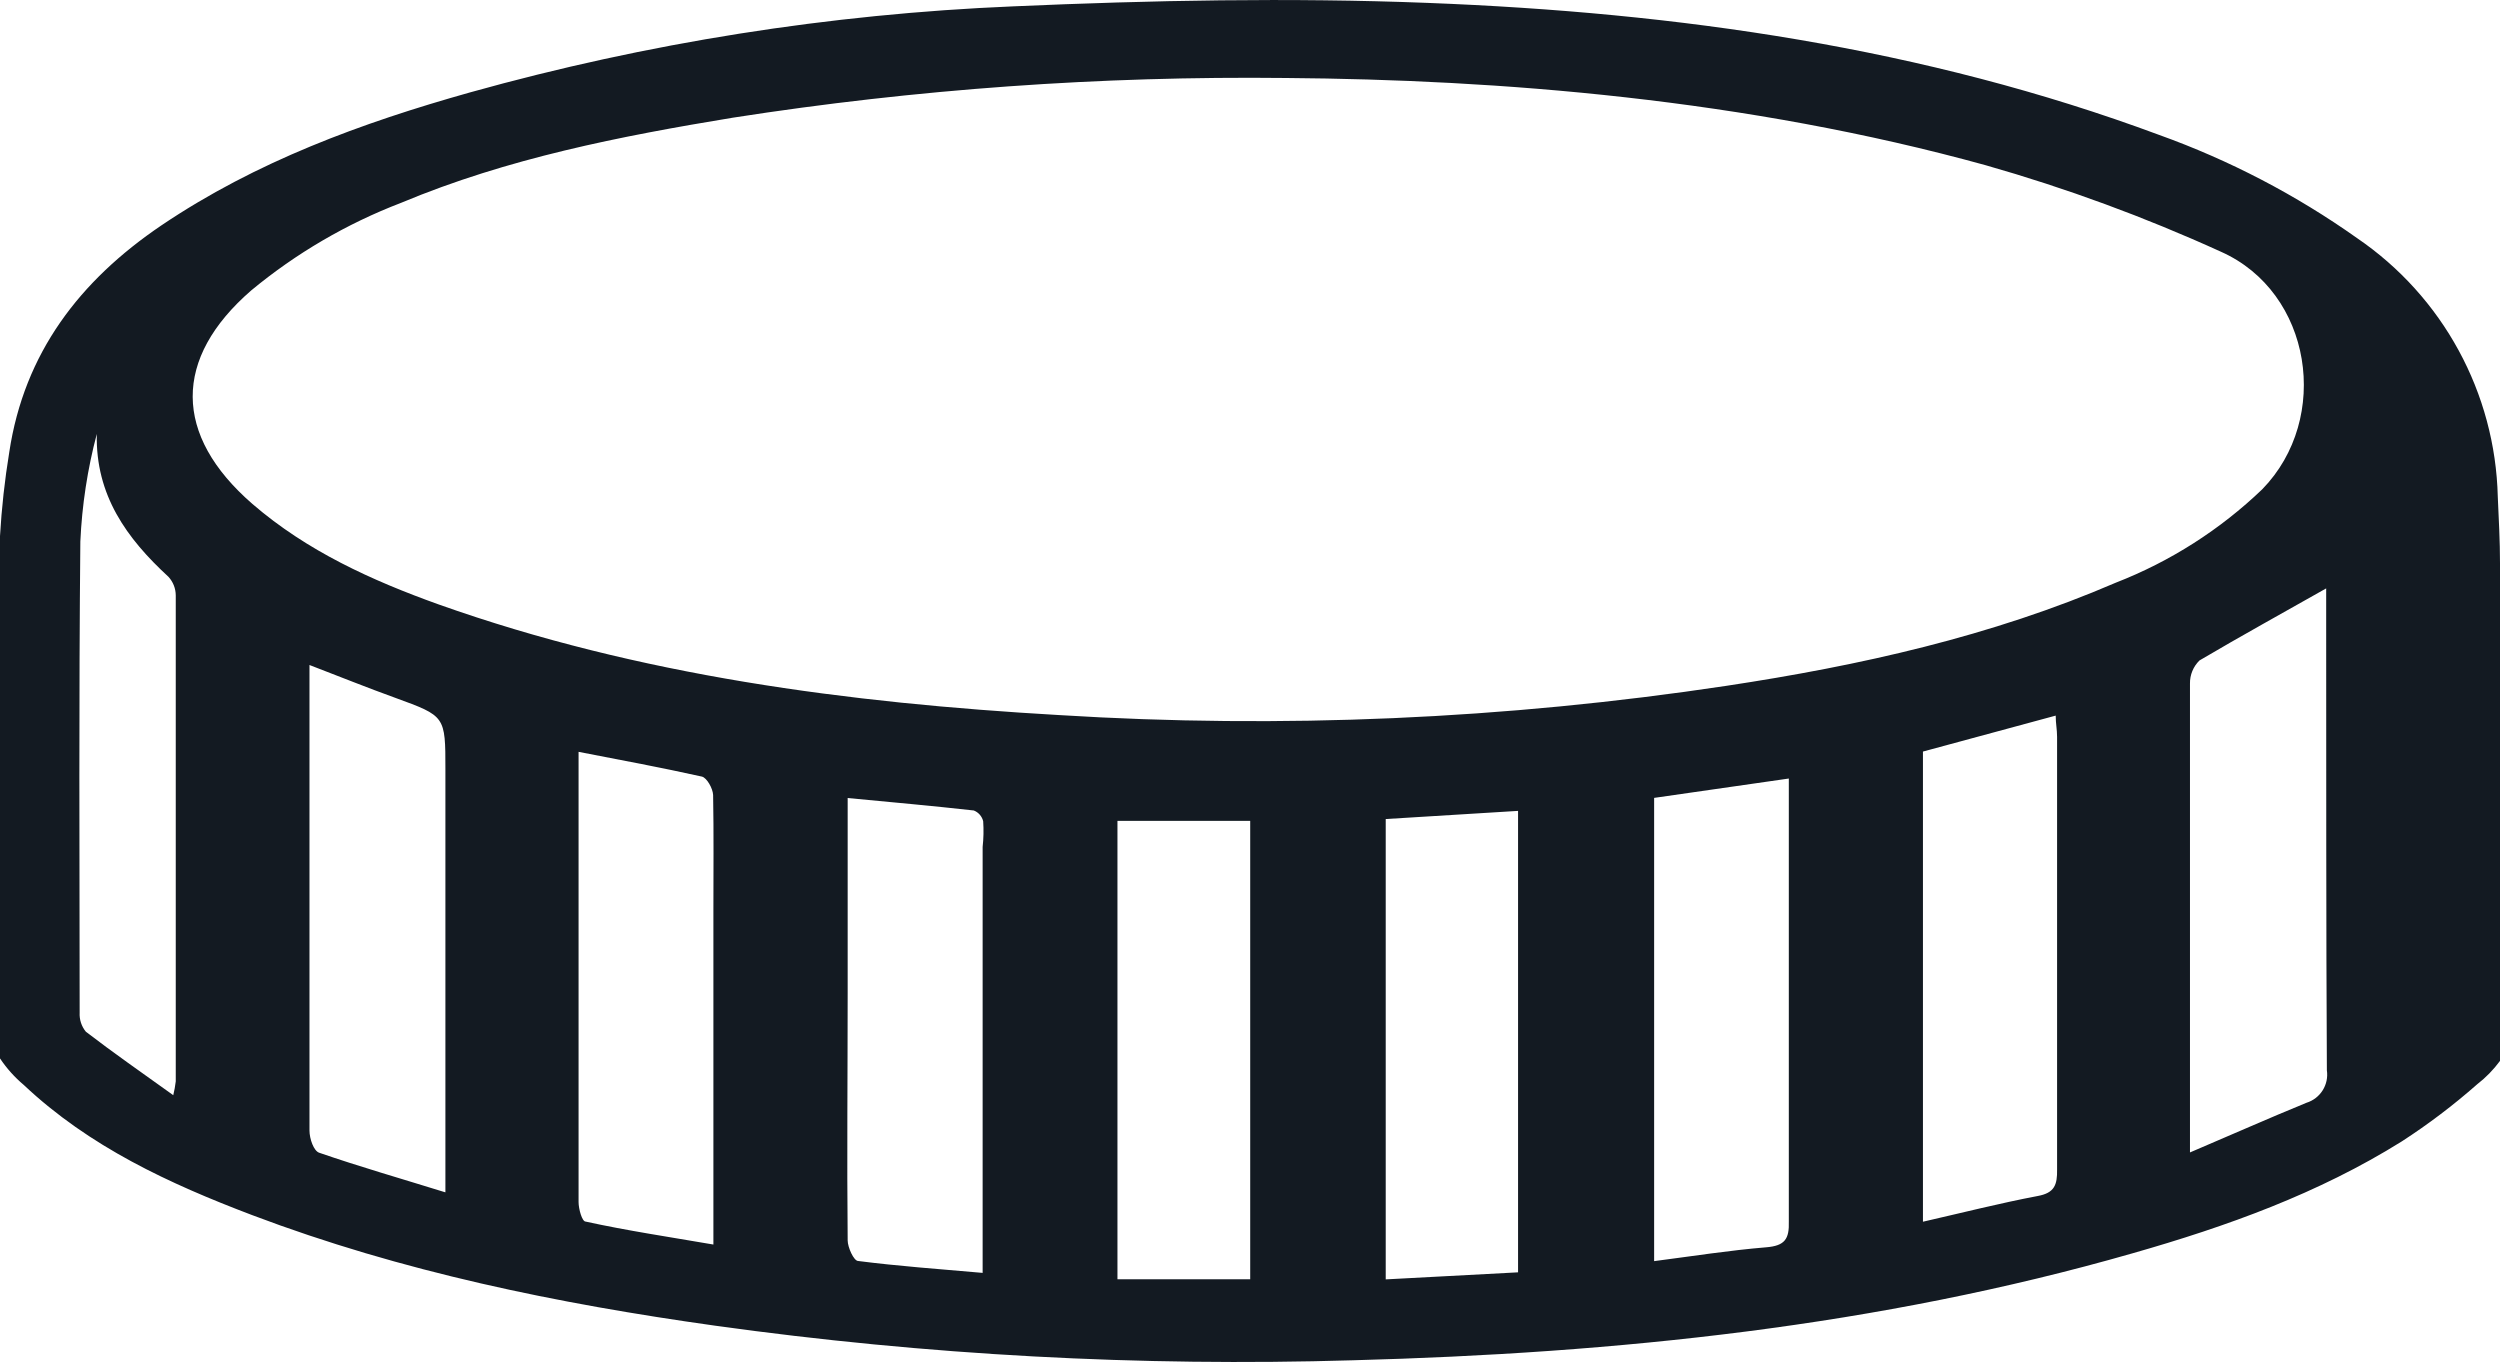
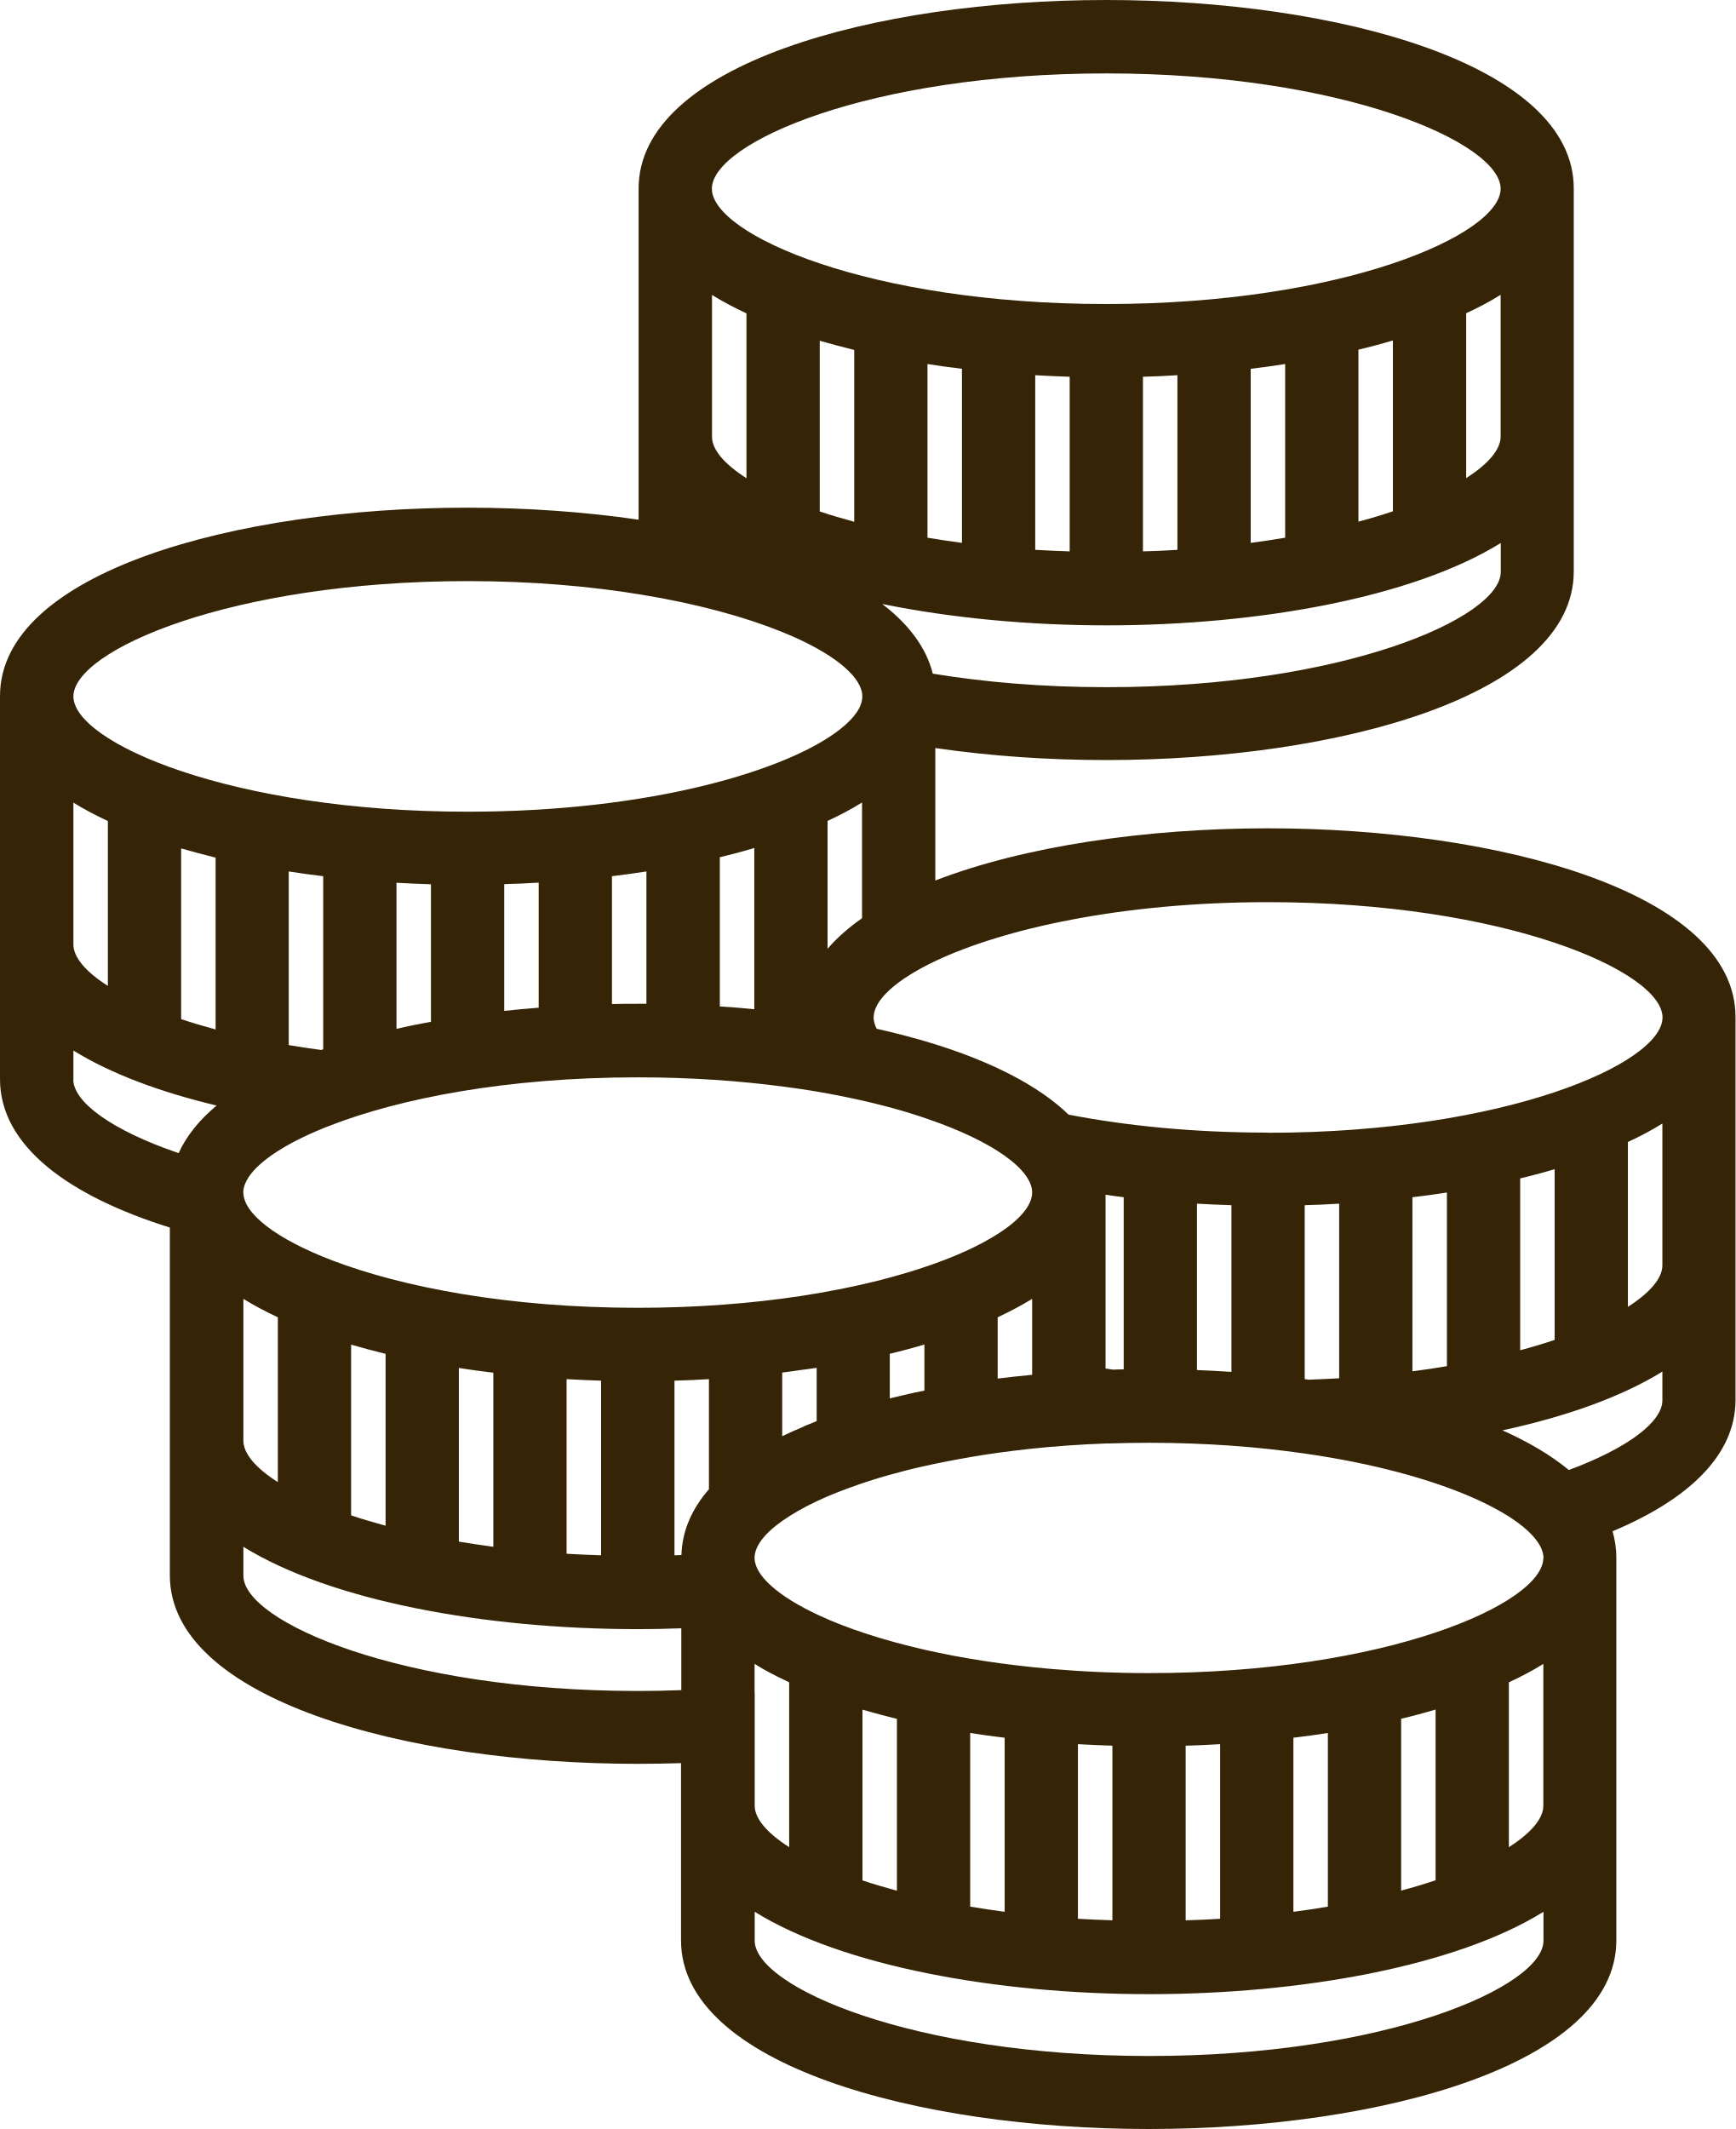
- <svg xmlns="http://www.w3.org/2000/svg" viewBox="0 0 180.79 98.5">
+ <svg xmlns="http://www.w3.org/2000/svg" id="Layer_1" viewBox="0 0 124.37 152.52">
  <defs>
-     <style>.cls-1{fill:#131a22;}</style>
+     <style>.cls-1{fill:#352506;stroke-width:0px;}</style>
  </defs>
-   <g id="Layer_2" data-name="Layer 2">
-     <g id="Layer_1-2" data-name="Layer 1">
-       <path class="cls-1" d="M1.72,78.46c4.74,4.47,10.53,7.14,16.51,9.41,10.83,4.1,22.09,6.4,33.5,8a274.41,274.41,0,0,0,46.1,2.5c19.08-.51,38-2.46,56.4-7.74,6.8-1.94,13.43-4.32,19.46-8.09a46.19,46.19,0,0,0,5.45-4.13,8.51,8.51,0,0,0,1.65-1.69v-36c0-1.6-.09-3.19-.16-4.79a23.32,23.32,0,0,0-10.19-18.72,59.65,59.65,0,0,0-14.29-7.45C139.09,3.42,121.3.91,103.26.21c-10-.39-20-.19-30,.25A172.81,172.81,0,0,0,34,6.68c-7.86,2.21-15.48,5-22.33,9.62-5.91,4-9.92,9.23-11,16.4A58.62,58.62,0,0,0,0,38.77V76.54A9.15,9.15,0,0,0,1.72,78.46Zm30.47,7.76c-3.22-1-6.19-1.85-9.11-2.86-.39-.13-.7-1-.7-1.61,0-9.18,0-18.36,0-27.54V48.09c2.21.85,4.2,1.65,6.22,2.38,3.61,1.32,3.61,1.3,3.61,5.18V86.22Zm19.4-20.33V90c-3.19-.55-6.23-1-9.24-1.66-.26,0-.51-.92-.51-1.41,0-4.36,0-8.71,0-13.07V54.37c3.14.61,6,1.14,8.92,1.79.36.09.79.86.81,1.33C51.62,60.28,51.59,63.09,51.59,65.89Zm19.47-4.64q0,14.48,0,28.94v1.86c-3.18-.28-6.12-.49-9-.86-.32,0-.76-1-.76-1.49-.06-6,0-11.93,0-17.89V57.71c3.17.3,6.15.57,9.12.9a1.12,1.12,0,0,1,.68.78A10.49,10.49,0,0,1,71.06,61.25ZM90.41,92.51h-9.6V59.36h9.6Zm19.37-.5-9.57.51V59.23l9.57-.59Zm17.94-1.81c-2.66.22-5.32.64-8.1,1V57.7l9.74-1.4V58c0,10.11,0,20.22,0,30.32C129.4,89.6,129.08,90.09,127.72,90.2Zm19.64-3.71c-2.74.52-5.45,1.21-8.3,1.86v-34l9.6-2.6c0,.57.1,1,.1,1.54q0,15.64,0,31.28C148.78,85.69,148.57,86.27,147.36,86.49Zm20.91-9.09a2.13,2.13,0,0,1-1.48,2.35c-2.71,1.11-5.39,2.3-8.42,3.59V81.16c0-10.57,0-21.15,0-31.73a2.28,2.28,0,0,1,.69-1.67c3-1.77,6-3.42,9.16-5.21v2.5C168.23,55.83,168.21,66.62,168.27,77.4ZM18.17,21A38.72,38.72,0,0,1,29,14.67c7.72-3.23,15.86-4.82,24-6.16a242.14,242.14,0,0,1,40-2.87c15.41.12,33.23,1.51,50.6,6.31a121.08,121.08,0,0,1,17,6.25c6.6,2.93,8,12.05,3,17.18A32.16,32.16,0,0,1,153,42.14c-9,3.88-18.52,6-28.18,7.46a228.43,228.43,0,0,1-48.25,2.11c-15.26-.88-30.35-2.85-44.85-8-4.85-1.74-9.52-3.86-13.47-7.27C12.52,31.46,12.5,25.92,18.17,21ZM5.81,39.16A36.9,36.9,0,0,1,7,31.38c-.1,4.43,2.16,7.55,5.18,10.33a2,2,0,0,1,.53,1.35q0,17.56,0,35.14a8.53,8.53,0,0,1-.18,1c-2.27-1.63-4.33-3.06-6.32-4.59a2,2,0,0,1-.45-1.38C5.75,61.86,5.7,50.51,5.81,39.16Z" />
-     </g>
-   </g>
+   <path class="cls-1" d="m90.85,59.34c-8.7,0-17.45,1.27-23.83,3.74v-9.49c3.92.57,8.09.86,12.24.86,16.65,0,33.51-4.64,33.51-13.51V13.51C112.79,4.64,95.92,0,79.27,0s-33.51,4.64-33.51,13.51v23.72c-3.92-.57-8.09-.86-12.24-.86C16.86,36.36,0,41.01,0,49.87v27.44c0,4.81,4.97,8.38,12.17,10.63v24.91c0,8.87,16.86,13.51,33.51,13.51,1.04,0,2.08-.02,3.12-.05v12.7c0,8.87,16.86,13.51,33.51,13.51s33.51-4.64,33.51-13.51v-27.44c0-.65-.1-1.27-.27-1.87,5.34-2.24,8.81-5.39,8.81-9.41v-27.44c0-8.87-16.86-13.51-33.51-13.51Zm-67.83,15.88c-.8-.11-1.58-.22-2.33-.35v-12.44c.81.13,1.64.24,2.47.34v12.4s-.09.03-.14.05Zm5.39-1.52v-10.46c.82.05,1.65.08,2.47.11v9.85c-.84.15-1.67.32-2.47.51Zm7.72-1.27v-9.09c.83-.02,1.65-.06,2.47-.11v8.96c-.83.07-1.66.14-2.47.23Zm9.55-.52c-.61,0-1.22,0-1.83.02v-9.16c.83-.1,1.66-.21,2.47-.34v9.48c-.22,0-.43,0-.65,0Zm5.9.2v-10.7c.85-.2,1.67-.42,2.47-.66v11.55c-.82-.08-1.64-.15-2.47-.2Zm7.72-4.14v-9.16c.89-.41,1.72-.85,2.47-1.32v8.29c-.97.68-1.8,1.41-2.47,2.19Zm48.23-44.78v8.09c0,.91-.87,1.95-2.47,2.97v-11.81c.89-.41,1.72-.85,2.47-1.32v2.07Zm-28.26-17.93c16.99,0,28.26,4.97,28.26,8.26s-11.27,8.26-28.26,8.26-28.26-4.97-28.26-8.26,11.27-8.26,28.26-8.26Zm20.54,19.14v12.23c-.77.26-1.6.51-2.47.74v-12.32c.85-.2,1.67-.42,2.47-.66Zm-7.72,1.68v12.44c-.8.14-1.62.26-2.47.37v-12.47c.83-.1,1.66-.21,2.47-.34Zm-7.72.8v12.51c-.81.05-1.63.09-2.47.11v-12.51c.83-.02,1.65-.06,2.47-.11Zm-7.72.11v12.51c-.84-.03-1.66-.06-2.47-.11v-12.51c.82.05,1.65.08,2.47.11Zm-7.72-.57v12.47c-.85-.11-1.67-.24-2.47-.37v-12.44c.81.13,1.64.24,2.47.34Zm-7.72-1.36v12.32c-.87-.24-1.7-.48-2.47-.74v-12.23c.8.23,1.63.45,2.47.66Zm-10.19-1.86v-2.07c.76.47,1.59.91,2.47,1.32v11.81c-1.61-1.03-2.47-2.06-2.47-2.97v-8.09Zm28.26,21.6c10.95,0,21.99-2.01,28.26-5.9v2.07c0,3.29-11.27,8.26-28.26,8.26-4.61,0-8.79-.37-12.44-.97-.47-1.88-1.74-3.55-3.62-4.99,4.96,1.01,10.52,1.53,16.06,1.53Zm-45.76-3.17c4.61,0,8.79.37,12.44.97,4.03.66,7.41,1.6,10,2.64.3.12.6.25.88.37,3.18,1.41,4.95,2.98,4.95,4.28,0,.73-.55,1.54-1.6,2.36-3.67,2.89-13.43,5.9-26.67,5.9-16.99,0-28.26-4.97-28.26-8.26s11.27-8.26,28.26-8.26Zm-18.07,19.8v12.32c-.87-.24-1.7-.48-2.47-.74v-12.23c.8.23,1.63.45,2.47.66Zm-10.19-1.86v-2.07c.76.47,1.59.91,2.47,1.32v11.81c-1.61-1.03-2.47-2.06-2.47-2.97v-8.09Zm0,17.76v-2.07c2.68,1.66,6.23,2.98,10.26,3.94-1.23,1.03-2.16,2.17-2.72,3.41-4.81-1.64-7.55-3.67-7.55-5.29Zm12.17,8.11c0-.44.21-.91.59-1.39.91-1.13,2.86-2.35,5.67-3.43,4.96-1.92,12.6-3.44,22-3.44,3.81,0,7.32.25,10.49.67.39.05.78.11,1.16.16,1.35.2,2.63.44,3.85.7,1.94.42,3.69.9,5.22,1.43,4.81,1.64,7.55,3.67,7.55,5.29,0,.62-.4,1.3-1.17,2-.6.55-1.44,1.1-2.47,1.65-1.39.73-3.16,1.44-5.25,2.07-.66.2-1.36.39-2.09.58-1.71.43-3.59.81-5.63,1.12-3.46.52-7.38.84-11.65.84-9.33,0-16.92-1.5-21.88-3.39-4.08-1.56-6.38-3.38-6.38-4.87Zm83.78,12.8v-12.47c.83-.1,1.66-.21,2.47-.34v12.44c-.8.14-1.62.26-2.47.37Zm-5.25.5c-.71.04-1.44.07-2.18.1-.1-.01-.19-.03-.29-.04v-12.46c.83-.02,1.65-.06,2.47-.11v12.51Zm-7.72-.46c-.82-.05-1.65-.1-2.47-.13v-11.92c.82.05,1.65.08,2.47.11v11.94Zm-7.72-.18c-.25,0-.51.01-.76.02-.18-.03-.36-.05-.54-.08v-12.45c.43.06.86.13,1.3.18v12.34Zm-22.89,4.08c-.54.23-1.07.46-1.58.71v-4.56c.44-.05.87-.12,1.3-.18.39-.05.78-.1,1.17-.16v3.82c-.3.12-.6.24-.9.36Zm-6.83,4.51c-1.22,1.4-1.92,2.97-1.97,4.71-.17,0-.33.02-.5.02v-12.51c.83-.02,1.65-.06,2.47-.11v7.89Zm12.97-9.71c.85-.2,1.67-.42,2.47-.66v3.3c-.24.05-.48.1-.72.15-.6.13-1.18.27-1.76.41v-3.21Zm7.72,1.78v-4.39c.45-.21.88-.43,1.3-.65.41-.22.8-.44,1.17-.67v5.44c-.83.08-1.66.17-2.47.27Zm-28.42.15v12.51c-.84-.03-1.66-.06-2.47-.11v-12.51c.82.05,1.65.08,2.47.11Zm-7.72-.57v12.47c-.85-.11-1.67-.24-2.47-.37v-12.44c.81.13,1.64.24,2.47.34Zm-7.72-1.36v12.32c-.87-.24-1.7-.48-2.47-.74v-12.23c.8.23,1.63.45,2.47.66Zm-7.72-2.61v11.81c-1.61-1.03-2.47-2.06-2.47-2.97v-10.16c.76.47,1.59.91,2.47,1.32Zm25.79,26.77c-16.99,0-28.26-4.97-28.26-8.26v-2.07c6.28,3.89,17.32,5.9,28.26,5.9,1.04,0,2.08-.02,3.12-.06v4.43c-1.02.04-2.06.06-3.12.06Zm8.37.13v-2.07c.7.44,1.48.85,2.3,1.23.06.03.12.06.18.09v11.81c-1.61-1.03-2.47-2.06-2.47-2.97v-8.09Zm17.92,3.22v12.47c-.85-.11-1.67-.24-2.47-.37v-12.44c.81.13,1.64.24,2.47.34Zm-7.72-.2v11.16c-.87-.24-1.7-.48-2.47-.74v-12.23c.8.23,1.63.45,2.47.66v1.16Zm46.33,14.74c0,3.29-11.27,8.26-28.26,8.26s-28.26-4.97-28.26-8.26v-2.07c6.28,3.89,17.32,5.9,28.26,5.9s21.99-2.01,28.26-5.9v2.07Zm-33.36-1.57v-12.51c.82.05,1.65.08,2.47.11v12.51c-.84-.03-1.66-.06-2.47-.11Zm7.72.11v-12.51c.83-.02,1.65-.06,2.47-.11v12.51c-.81.05-1.63.09-2.47.11Zm7.72-.61v-12.47c.83-.1,1.66-.21,2.47-.34v12.44c-.8.14-1.62.26-2.47.37Zm7.72-1.51v-12.32c.85-.2,1.67-.42,2.47-.66v12.23c-.77.26-1.6.51-2.47.74Zm10.19-14.18v8.09c0,.91-.87,1.95-2.47,2.97v-11.81c.89-.41,1.72-.85,2.47-1.32v2.07Zm0-9.67c0,3.29-11.27,8.26-28.26,8.26-2.47,0-4.81-.11-7.02-.3-3.33-.29-6.34-.76-8.99-1.36-3.07-.7-5.64-1.55-7.62-2.47-2.98-1.38-4.63-2.88-4.63-4.13,0-.81.69-1.73,1.98-2.64.67-.47,1.49-.95,2.47-1.41.68-.32,1.43-.63,2.25-.93.92-.34,1.92-.67,3-.97.78-.22,1.61-.43,2.47-.62.5-.11,1-.22,1.53-.32,1.18-.23,2.42-.45,3.72-.63.77-.11,1.55-.2,2.36-.29,1.7-.18,3.49-.31,5.37-.38.06,0,.12,0,.18,0,.96-.03,1.94-.05,2.94-.05,4.07,0,7.81.29,11.15.77,4.96.71,9.03,1.85,11.95,3.12,3.18,1.38,5,2.91,5.15,4.2,0,.06.02.12.02.17Zm8.53-11.28c0,1.52-2.42,3.4-6.7,4.99-1.29-1.06-2.89-2.01-4.76-2.84,4.53-.98,8.52-2.39,11.46-4.21v2.07Zm-10.19-3.58v-12.32c.85-.2,1.67-.42,2.47-.66v12.23c-.77.26-1.6.51-2.47.74Zm10.19-14.18v8.09c0,.91-.87,1.95-2.47,2.97v-11.81c.89-.41,1.72-.85,2.47-1.32v2.07Zm-28.26-1.42c-5.4,0-10.22-.5-14.29-1.29-2.15-2.08-5.49-3.76-9.53-5.03-1.34-.42-2.75-.79-4.22-1.12-.14-.28-.22-.55-.22-.81,0-1.23,1.58-2.69,4.44-4.05,4.79-2.26,13.19-4.21,23.83-4.21,16.99,0,28.26,4.97,28.26,8.26s-11.27,8.26-28.26,8.26Z" />
</svg>
